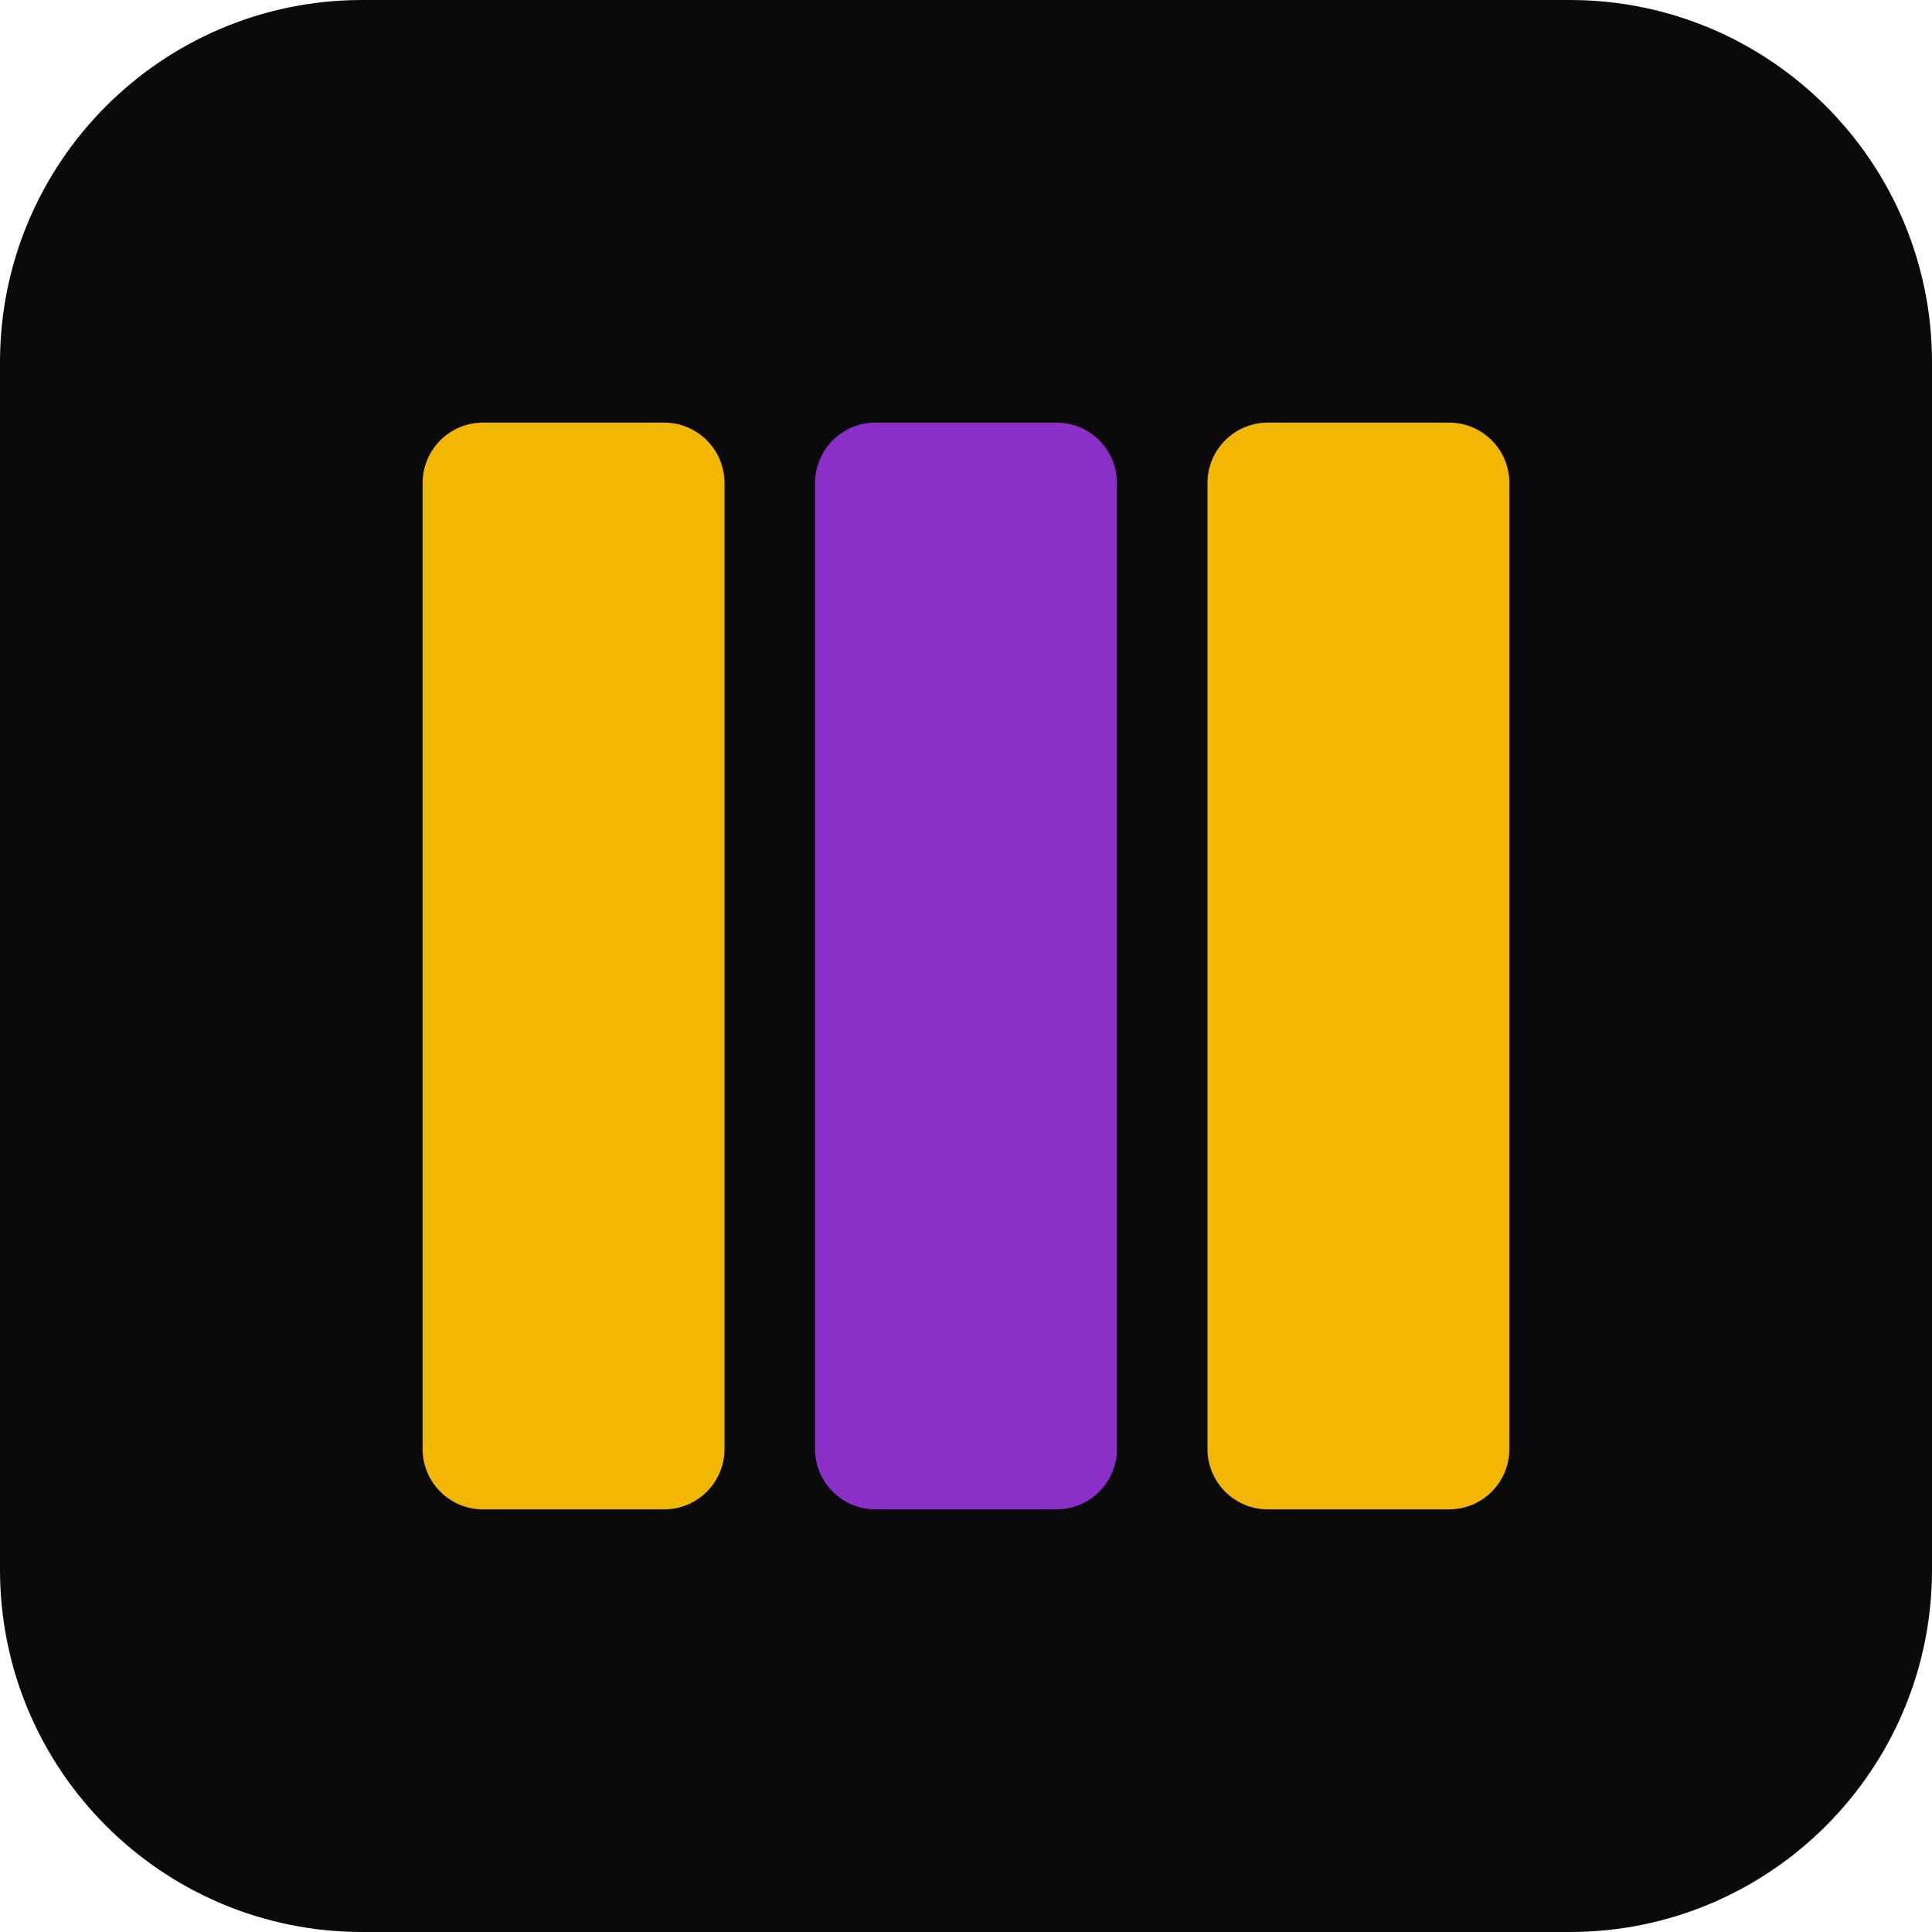
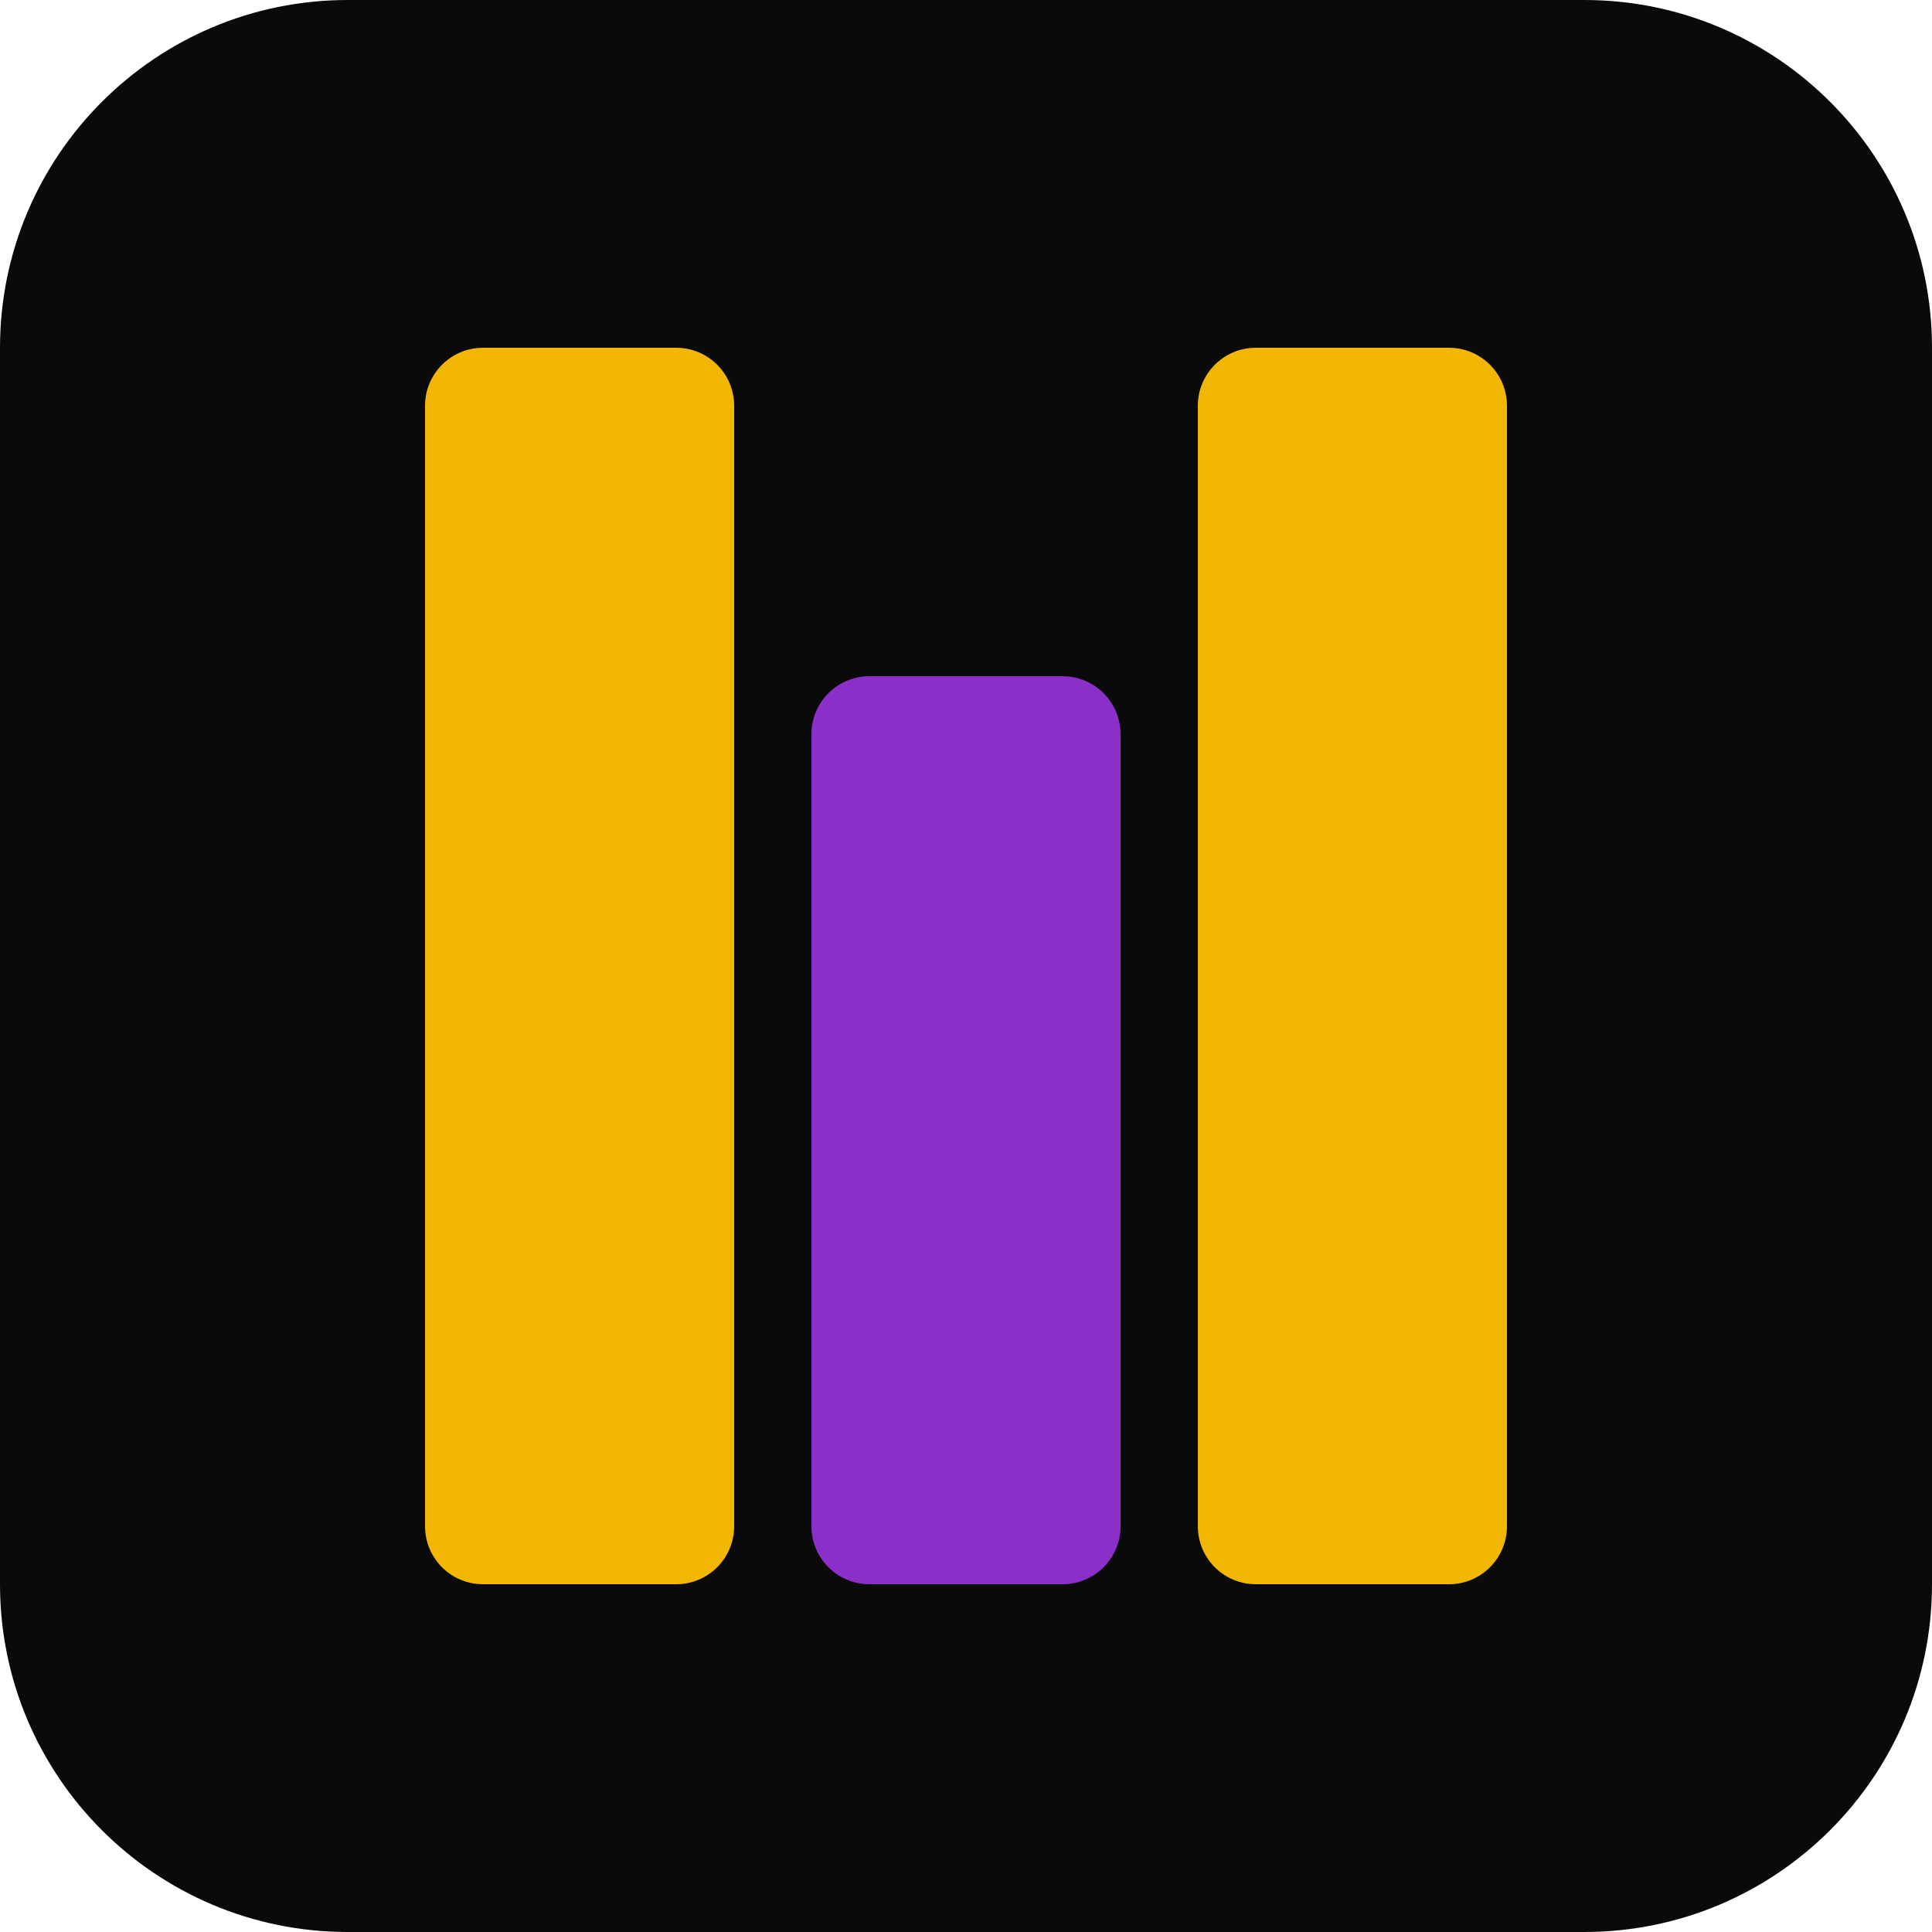
- <svg xmlns="http://www.w3.org/2000/svg" viewBox="0 0 32 32">
-   <rect width="32" height="32" rx="6" fill="#0A0A0A" />
-   <rect x="7" y="7" width="5" height="18" rx="1" fill="#F2B705" />
-   <rect x="13.5" y="7" width="5" height="18" rx="1" fill="#8B2FC9" />
-   <rect x="20" y="7" width="5" height="18" rx="1" fill="#F2B705" />
+ <svg xmlns="http://www.w3.org/2000/svg" viewBox="0 0 100 100" width="100" height="100" role="img" aria-label="MAIN STREET app icon">
+   <rect width="100" height="100" rx="18" fill="#0A0A0A" />
+   <rect x="22" y="18" width="16" height="64" rx="3" fill="#F2B705" />
+   <rect x="42" y="35" width="16" height="47" rx="3" fill="#8B2FC9" />
+   <rect x="62" y="18" width="16" height="64" rx="3" fill="#F2B705" />
</svg>
